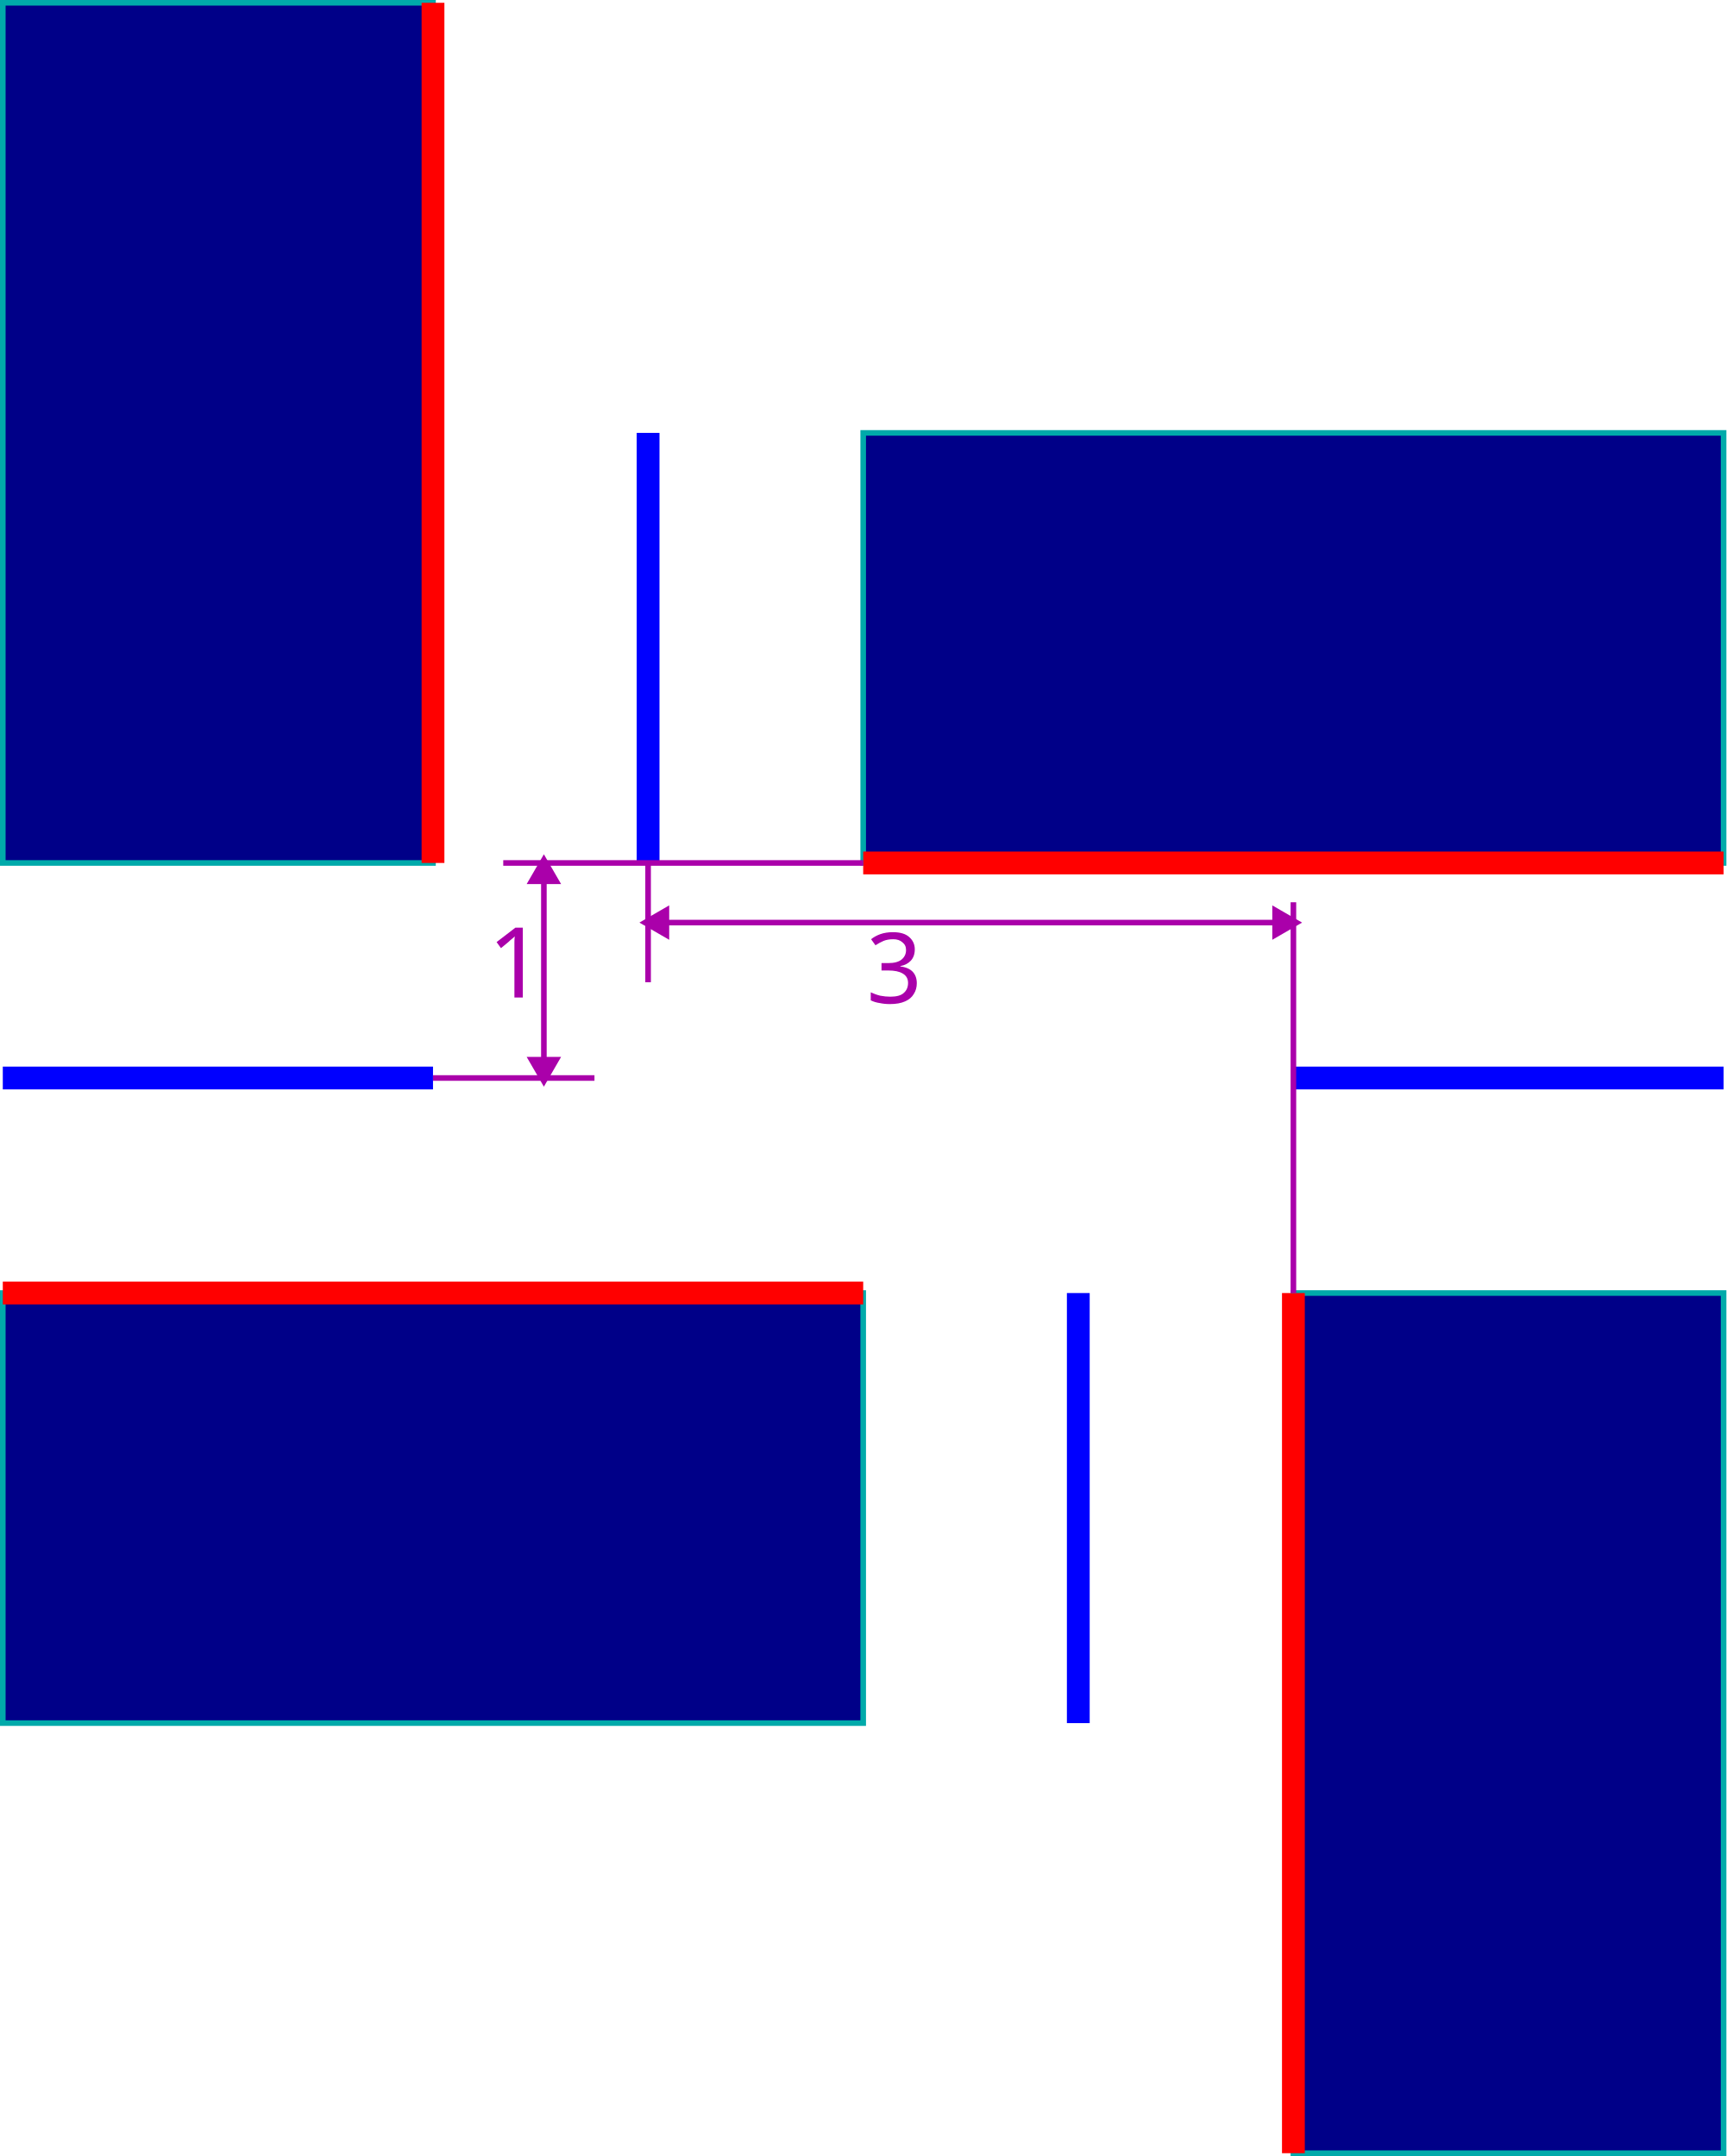
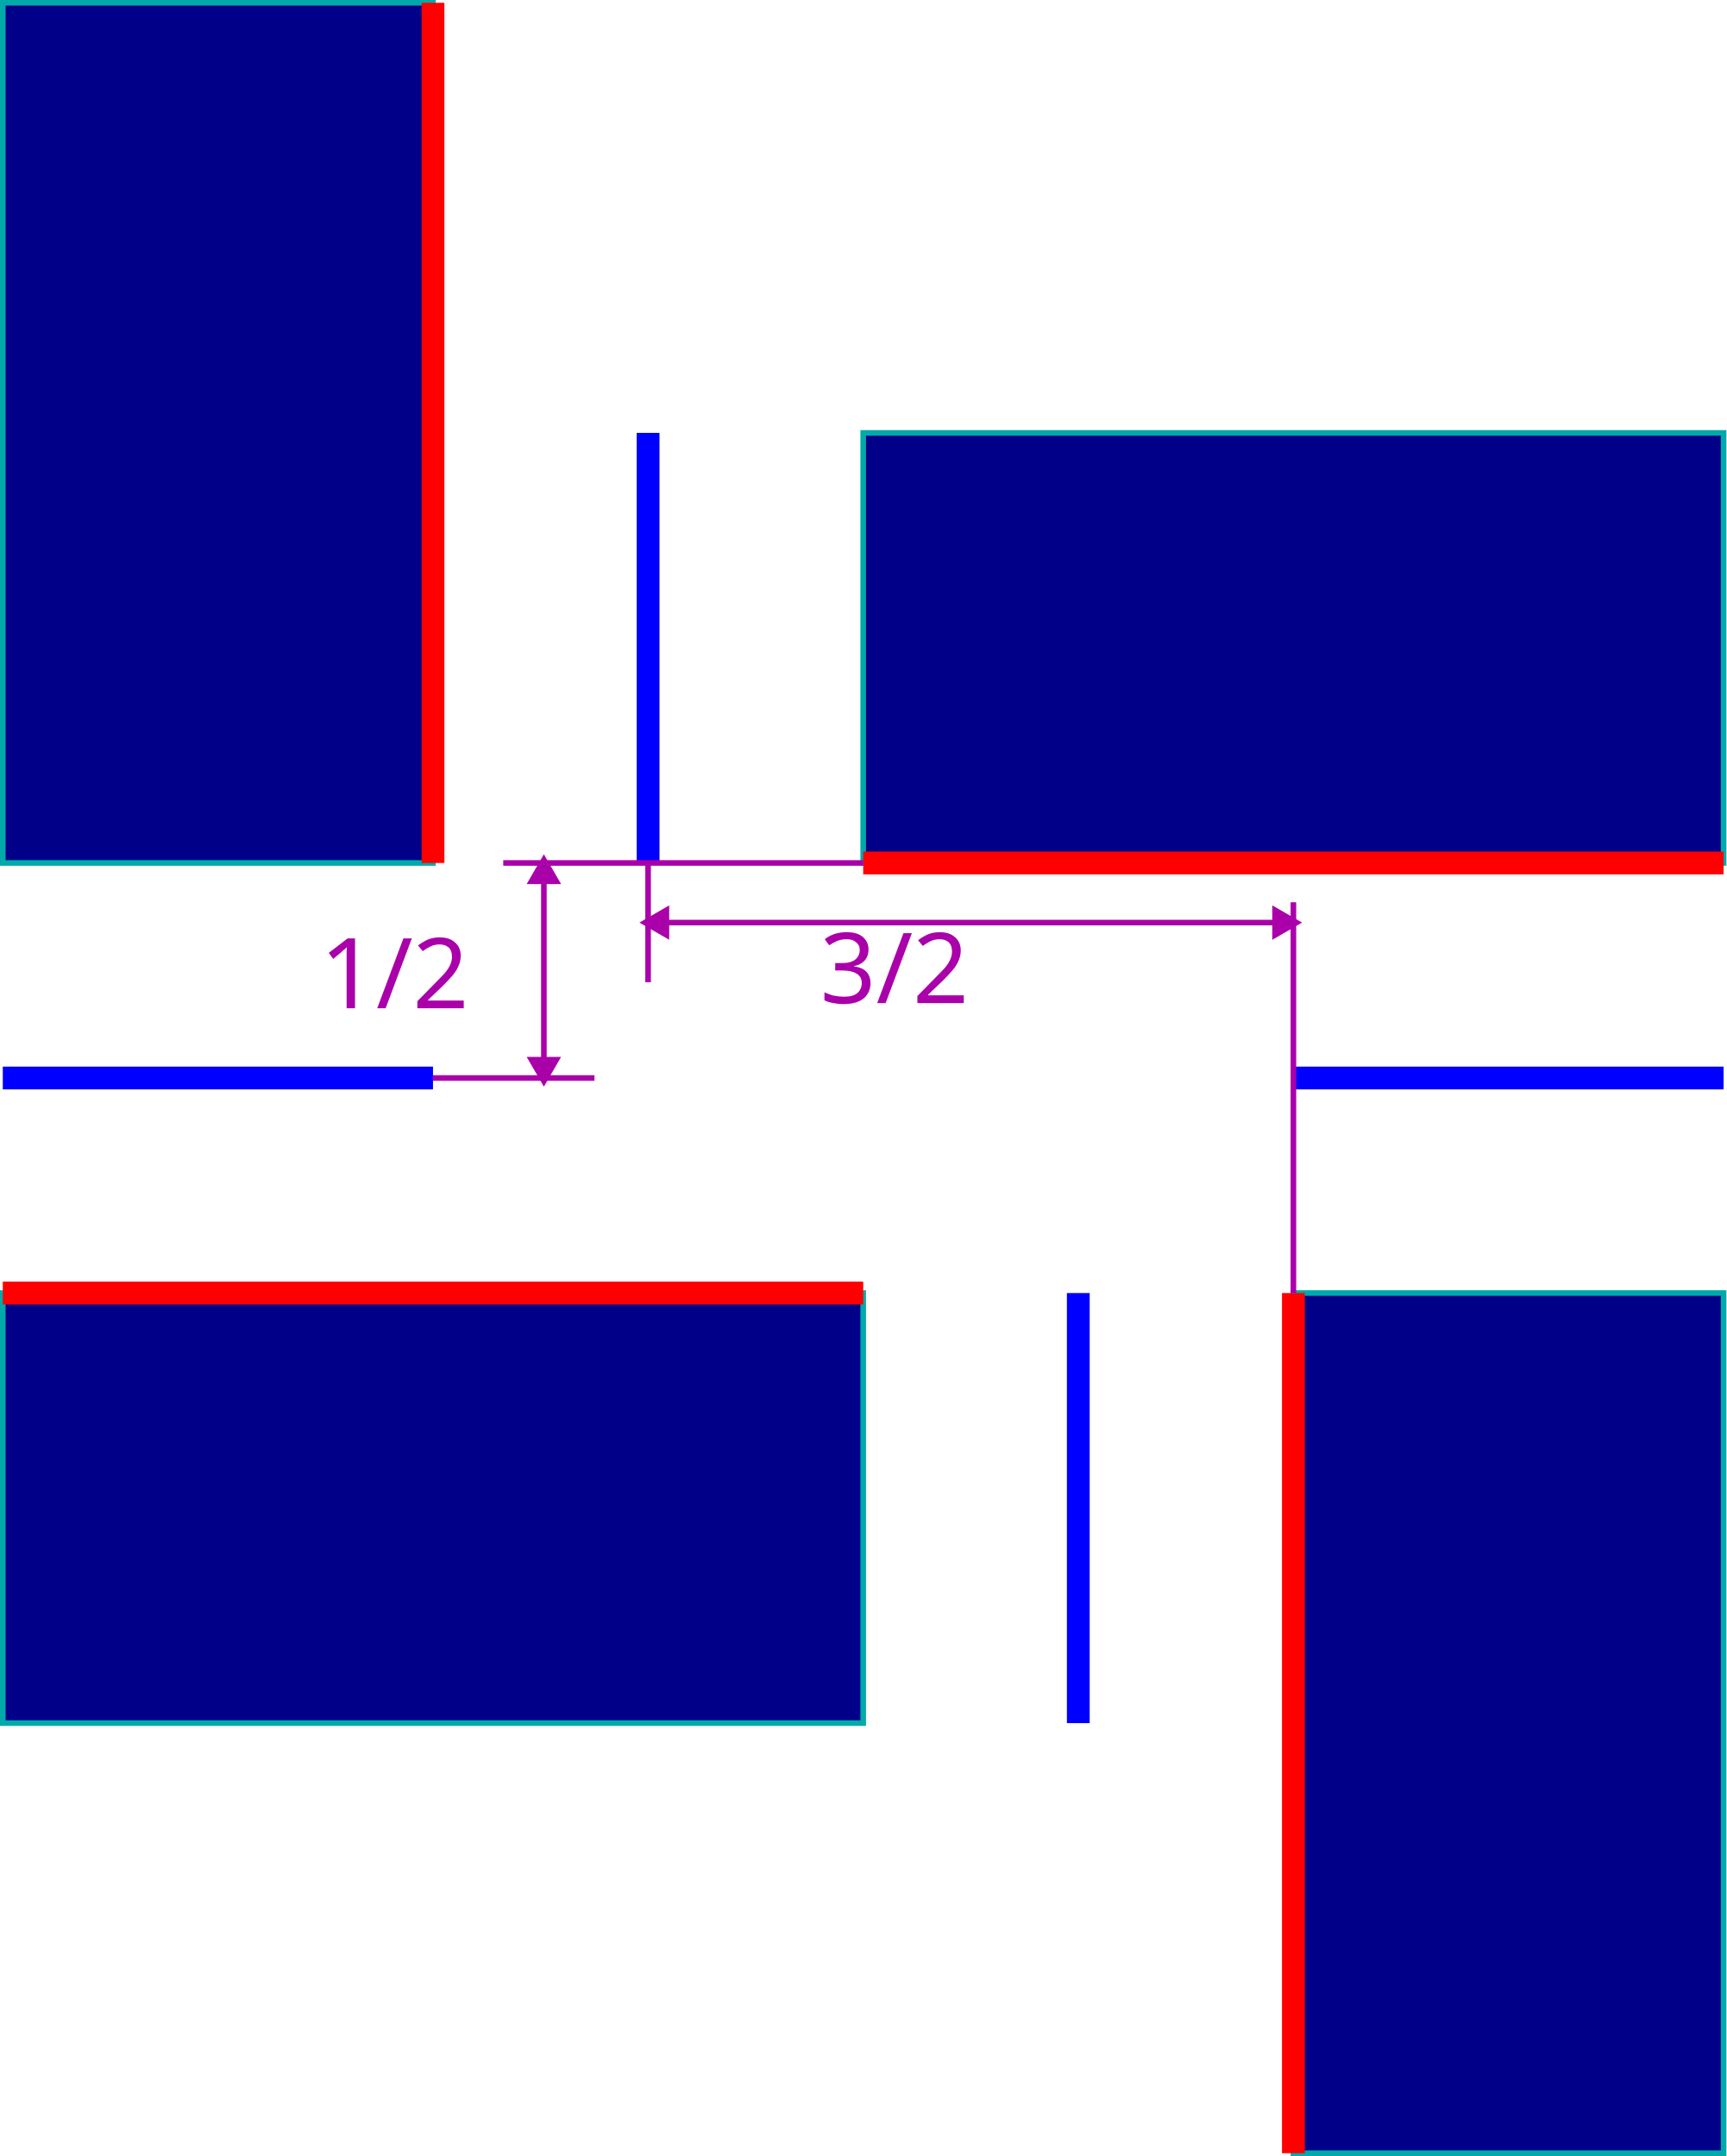
<svg xmlns="http://www.w3.org/2000/svg" width="8.026cm" height="10.026cm" viewBox="0 0 80.26 100.26" version="1.1" id="svg8">
  <defs id="defs2">
    <marker style="overflow:visible" id="Triangle" refX="2" refY="0" orient="auto-start-reverse" markerWidth="1" markerHeight="1" viewBox="0 0 1 1" preserveAspectRatio="xMidYMid">
      <path transform="scale(0.5)" style="fill:context-stroke;fill-rule:evenodd;stroke:context-stroke;stroke-width:1pt" d="M 5.77,0 -2.88,5 V -5 Z" id="path135" />
    </marker>
  </defs>
  <g id="layer1" transform="translate(-849.87,-529.87)">
    <rect style="opacity:1;fill:#000088;fill-opacity:1;fill-rule:evenodd;stroke:#00aaaa;stroke-width:0.26;stroke-dasharray:none;stroke-opacity:1" id="rect1337" width="20" height="40" x="850" y="530" />
    <rect style="opacity:1;fill:#000088;fill-opacity:1;fill-rule:evenodd;stroke:#00aaaa;stroke-width:0.26;stroke-dasharray:none;stroke-opacity:1" id="rect1338" width="20" height="40" x="590" y="-890" transform="rotate(90)" />
    <rect style="opacity:1;fill:#000088;fill-opacity:1;fill-rule:evenodd;stroke:#00aaaa;stroke-width:0.26;stroke-dasharray:none;stroke-opacity:1" id="rect1339" width="20" height="40" x="910" y="590" />
    <rect style="opacity:1;fill:#000088;fill-opacity:1;fill-rule:evenodd;stroke:#00aaaa;stroke-width:0.26;stroke-dasharray:none;stroke-opacity:1" id="rect1340" width="20" height="40" x="550" y="-930" transform="rotate(90)" />
    <path style="fill:none;stroke:#0000ff;stroke-width:1.06;stroke-linecap:butt;stroke-linejoin:miter;stroke-dasharray:none;stroke-opacity:1" d="M 850,580 H 870" id="path1340" />
    <path style="fill:none;stroke:#ff0000;stroke-width:1.06;stroke-linecap:butt;stroke-linejoin:miter;stroke-dasharray:none;stroke-opacity:1" d="M 850,590 H 890" id="path1341" />
    <path style="fill:none;stroke:#0000ff;stroke-width:1.06;stroke-linecap:butt;stroke-linejoin:miter;stroke-dasharray:none;stroke-opacity:1" d="m 880,550 v 20" id="path1342" />
    <path style="fill:none;stroke:#0000ff;stroke-width:1.06;stroke-linecap:butt;stroke-linejoin:miter;stroke-dasharray:none;stroke-opacity:1" d="m 900,590 v 20" id="path1343" />
    <path style="fill:none;stroke:#0000ff;stroke-width:1.06;stroke-linecap:butt;stroke-linejoin:miter;stroke-dasharray:none;stroke-opacity:1" d="M 930,580 H 910" id="path1344" />
    <path style="fill:none;stroke:#ff0000;stroke-width:1.06;stroke-linecap:butt;stroke-linejoin:miter;stroke-dasharray:none;stroke-opacity:1" d="m 910,590 v 40" id="path1345" />
    <path style="fill:none;stroke:#ff0000;stroke-width:1.06;stroke-linecap:butt;stroke-linejoin:miter;stroke-dasharray:none;stroke-opacity:1" d="M 930,570 H 890" id="path1346" />
    <path style="fill:none;stroke:#ff0000;stroke-width:1.06;stroke-linecap:butt;stroke-linejoin:miter;stroke-dasharray:none;stroke-opacity:1" d="M 870,570 V 530" id="path1347" />
-     <text xml:space="preserve" style="font-size:4.561px;line-height:1.25;font-family:Counter;-inkscape-font-specification:Counter;text-align:center;letter-spacing:0px;word-spacing:0px;text-anchor:middle;stroke-width:0.26;stroke-dasharray:none" x="876.817" y="576.258" id="text1347">
-       <tspan id="tspan1347" style="fill:#aa00aa;fill-opacity:1;stroke-width:0.26;stroke-dasharray:none" x="876.817" y="576.258">1</tspan>
+     <text xml:space="preserve" style="font-size:4.561px;line-height:1.25;font-family:Counter;-inkscape-font-specification:Counter;text-align:center;letter-spacing:0px;word-spacing:0px;text-anchor:middle;stroke-width:0.26;stroke-dasharray:none" x="871.169" y="576.758" id="text1347">
+       <tspan id="tspan1347" style="fill:#aa00aa;fill-opacity:1;stroke-width:0.26;stroke-dasharray:none" x="871.169" y="576.758">1/2</tspan>
    </text>
    <path style="fill:none;stroke:#aa00aa;stroke-width:0.26;stroke-linecap:butt;stroke-linejoin:miter;stroke-dasharray:none;stroke-opacity:1;marker-start:url(#Triangle);marker-end:url(#Triangle)" d="M 875.155,570 V 580" id="path1348" />
    <path style="fill:none;stroke:#aa00aa;stroke-width:0.26;stroke-linecap:butt;stroke-linejoin:miter;stroke-dasharray:none;stroke-opacity:1" d="M 890,570 H 873.266" id="path1349" />
    <path style="fill:none;stroke:#aa00aa;stroke-width:0.26;stroke-linecap:butt;stroke-linejoin:miter;stroke-dasharray:none;stroke-opacity:1" d="M 877.507,580 H 870" id="path1350" />
    <path style="fill:none;stroke:#aa00aa;stroke-width:0.26;stroke-linecap:butt;stroke-linejoin:miter;stroke-dasharray:none;stroke-opacity:1" d="M 880,575.547 V 570" id="path1351" />
    <path style="fill:none;stroke:#aa00aa;stroke-width:0.26;stroke-linecap:butt;stroke-linejoin:miter;stroke-dasharray:none;stroke-opacity:1;marker-start:url(#Triangle);marker-end:url(#Triangle)" d="M 910,572.773 H 880" id="path1352" />
    <path style="fill:none;stroke:#aa00aa;stroke-width:0.26;stroke-linecap:butt;stroke-linejoin:miter;stroke-dasharray:none;stroke-opacity:1" d="M 910,590 V 571.828" id="path1353" />
    <text xml:space="preserve" style="font-size:4.561px;line-height:1.25;font-family:Counter;-inkscape-font-specification:Counter;text-align:center;letter-spacing:0px;word-spacing:0px;text-anchor:middle;stroke-width:0.26;stroke-dasharray:none" x="894.418" y="576.516" id="text1353">
-       <tspan id="tspan1353" style="fill:#aa00aa;fill-opacity:1;stroke-width:0.26;stroke-dasharray:none" x="894.418" y="576.516">3</tspan>
+       <tspan id="tspan1353" style="fill:#aa00aa;fill-opacity:1;stroke-width:0.26;stroke-dasharray:none" x="894.418" y="576.516">3/2</tspan>
    </text>
  </g>
</svg>
